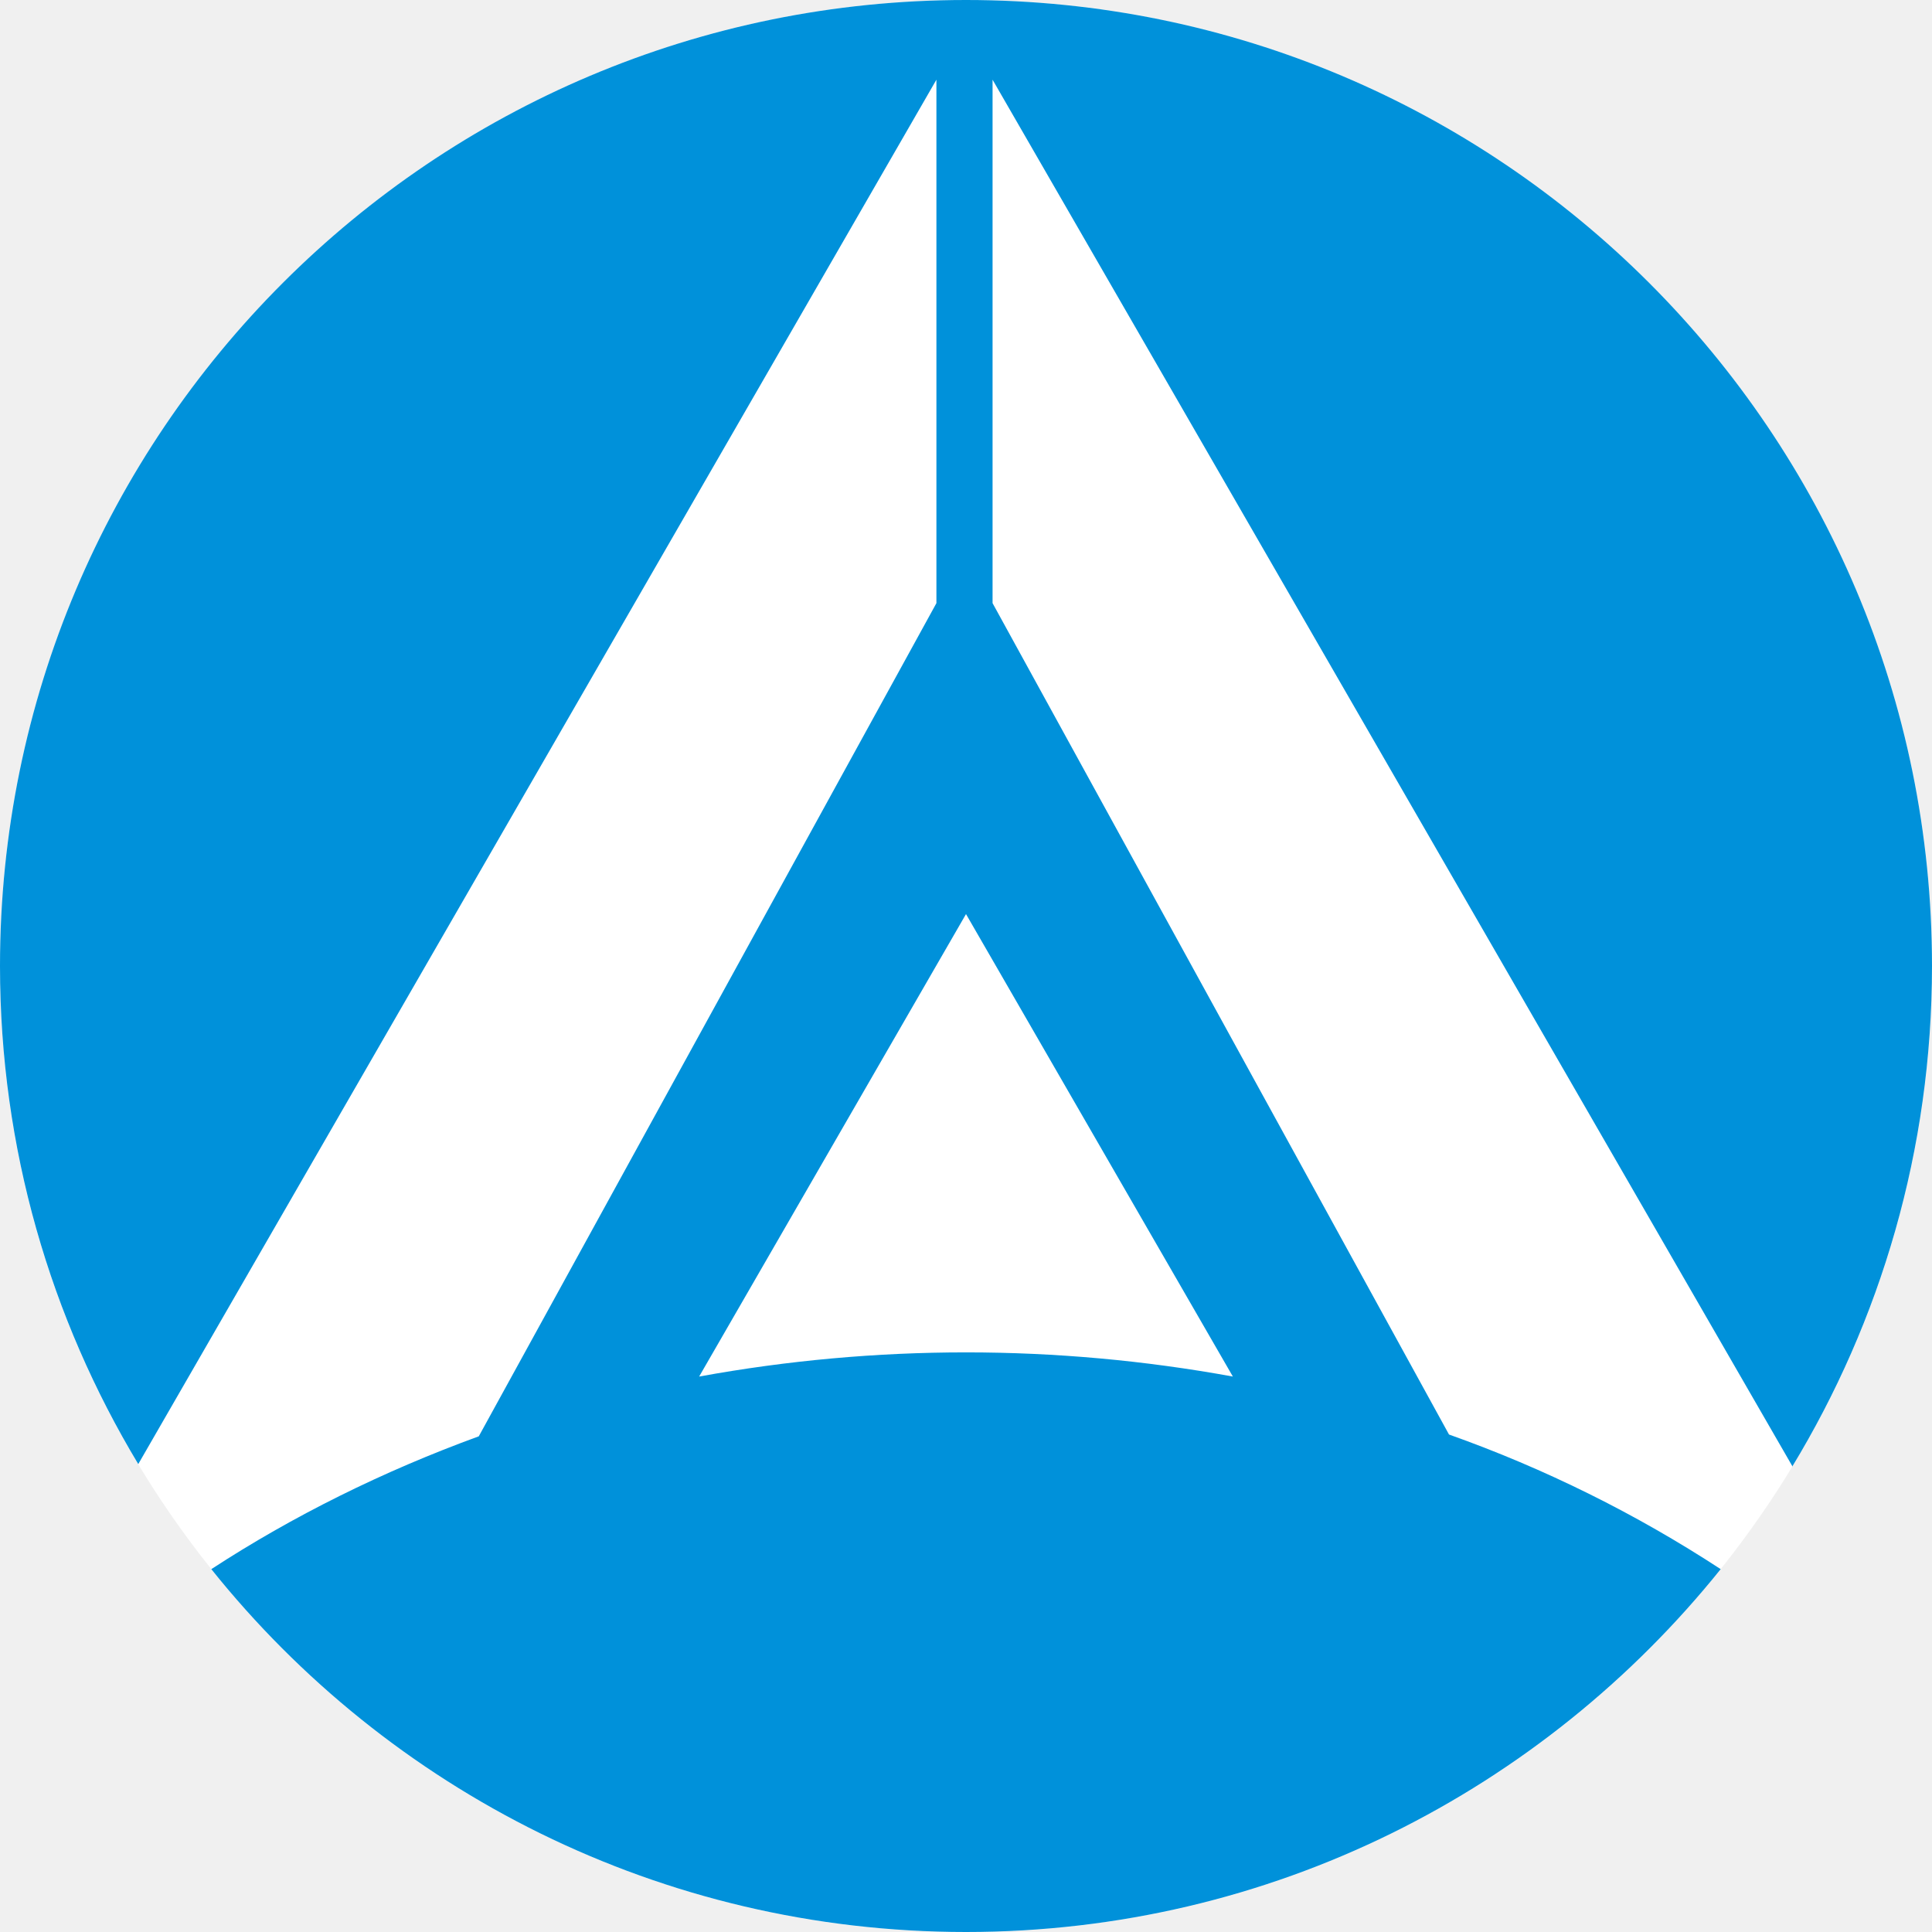
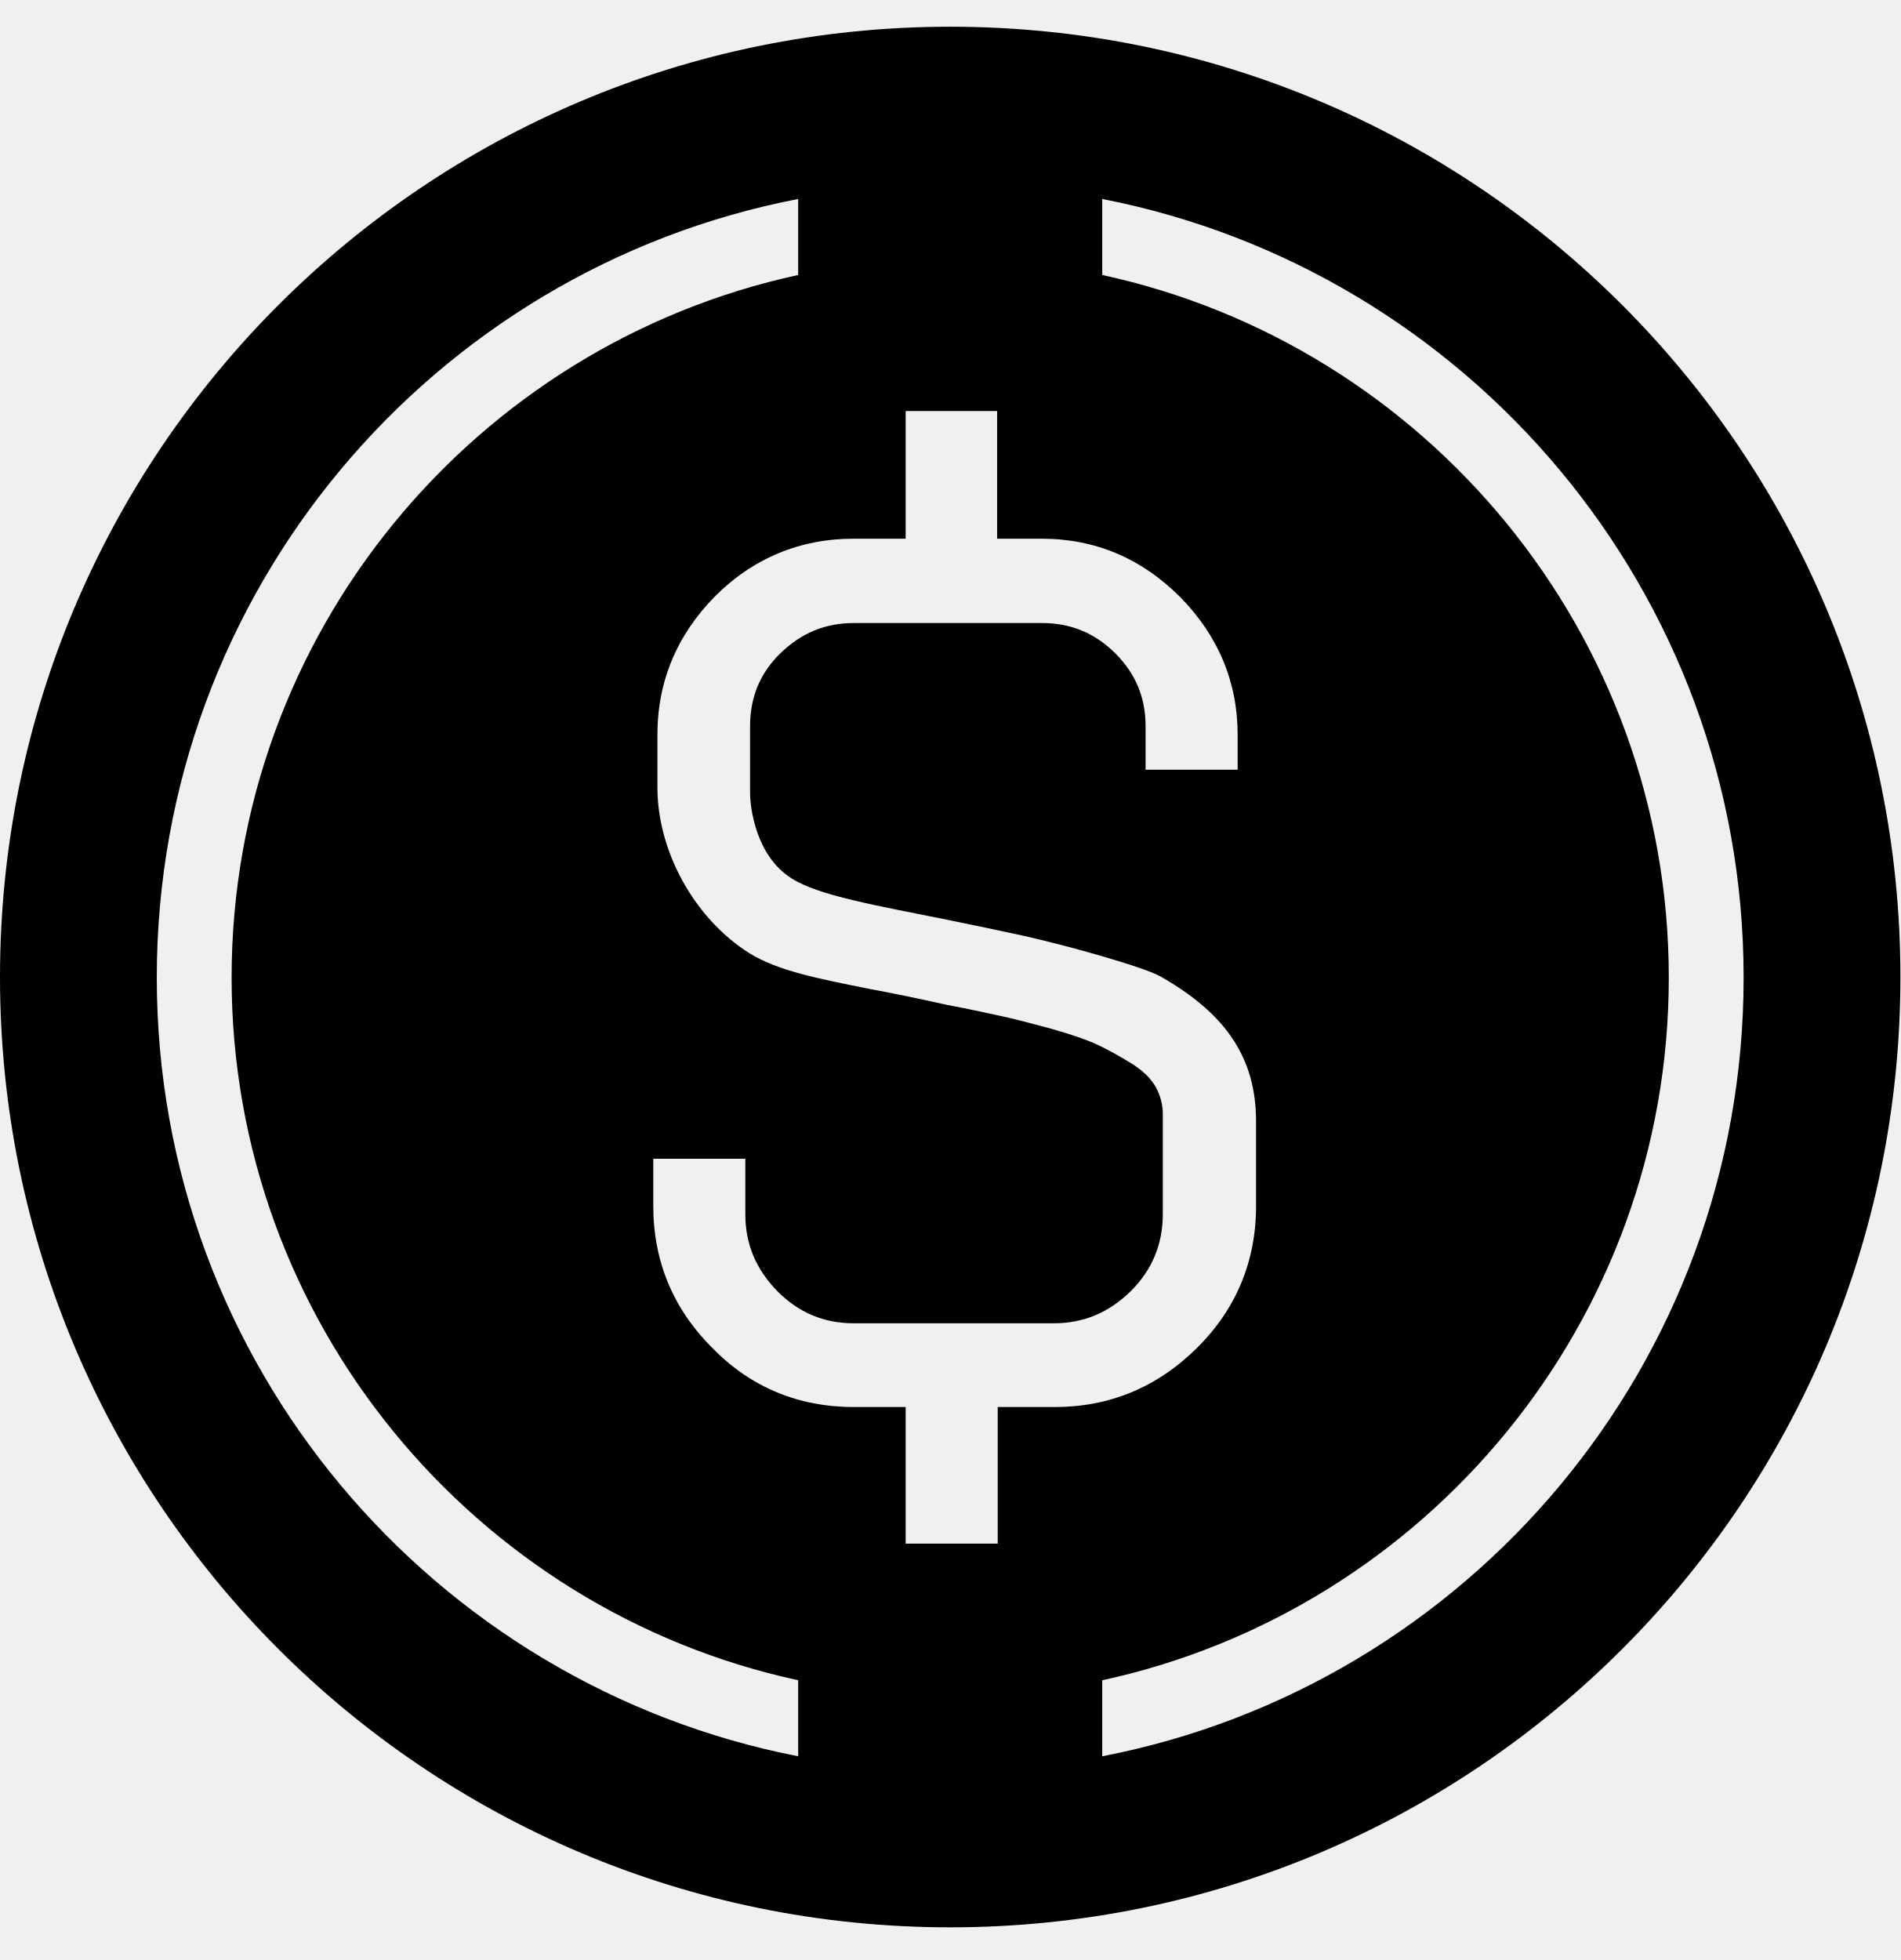
- <svg xmlns="http://www.w3.org/2000/svg" width="32" height="32" fill="none" viewBox="0 0 32 32">
-   <g clip-path="url(#clip0_298_1077)">
-     <path fill="#fff" d="M16 32c8.837 0 16-7.163 16-16S24.837 0 16 0 0 7.163 0 16s7.163 16 16 16" />
-     <path fill="#0091DA" d="M29.68 24.3C31.15 21.88 32 19.04 32 16c0-8.84-7.16-16-16-16S0 7.16 0 16c0 3.02.84 5.84 2.29 8.25L15.51 1.32v8.67l-7.58 13.8c-1.59.58-3.08 1.32-4.43 2.2C6.43 29.65 10.94 32 16 32s9.56-2.35 12.5-6.01a21.2 21.2 0 0 0-4.5-2.23L16.44 9.99V1.32l13.25 22.97zm-9.26-1.5a24.6 24.6 0 0 0-8.84 0L16 15.14z" />
-   </g>
-   <defs>
-     <clipPath id="clip0_298_1077">
-       <path fill="#fff" d="M0 0h32v32H0z" />
-     </clipPath>
-   </defs>
+ <svg xmlns="http://www.w3.org/2000/svg" width="32" height="33" fill="none" viewBox="0 0 32 33">
+   <path fill="#000" d="M16 .45c-8.84 0-16 7.17-16 16s7.16 16 16 16 16-7.16 16-16-7.16-16-16-16m-2.56 29.12c-6.15-1.2-10.8-6.61-10.8-13.11S7.28 4.54 13.44 3.35v1.28C7.99 5.81 3.9 10.67 3.9 16.46s4.09 10.65 9.54 11.83zm3.36-5.88v2.3h-1.55v-2.3h-.87c-.93 0-1.74-.33-2.39-1-.66-.66-.99-1.46-.99-2.39v-.79h1.55v.93c0 .51.18.93.54 1.3.36.36.78.54 1.29.54h3.36c.51 0 .93-.18 1.3-.54.36-.36.54-.79.54-1.3v-1.66a.95.95 0 0 0-.12-.48c-.08-.14-.21-.27-.4-.39-.21-.13-.41-.24-.58-.32q-.255-.12-.78-.27c-.37-.1-.64-.17-.83-.21s-.49-.11-.92-.19c-.49-.11-.93-.2-1.31-.27-.9-.18-1.55-.31-2.02-.6-.95-.6-1.55-1.74-1.55-2.79v-.89c0-.9.33-1.68.97-2.33.64-.64 1.43-.97 2.33-.97h.88V6.92h1.54v2.15h.75c.9 0 1.68.33 2.33.98.64.65.97 1.43.97 2.32v.59h-1.55v-.73c0-.49-.17-.89-.51-1.23q-.51-.51-1.23-.51h-3.17c-.49 0-.89.17-1.24.51s-.51.75-.51 1.23v1.12c0 .21.08 1.05.7 1.44.46.29 1.4.45 2.64.7.4.08.82.17 1.24.26.81.18 2.07.54 2.33.69 1.11.63 1.61 1.38 1.61 2.44v1.43c0 .93-.34 1.74-1 2.39-.67.66-1.47.99-2.39.99h-.96m1.76 5.88v-1.28c5.45-1.18 9.54-6.04 9.54-11.83S24.01 5.81 18.56 4.63V3.35c6.15 1.2 10.8 6.61 10.8 13.11s-4.64 11.92-10.8 13.11" />
</svg>
